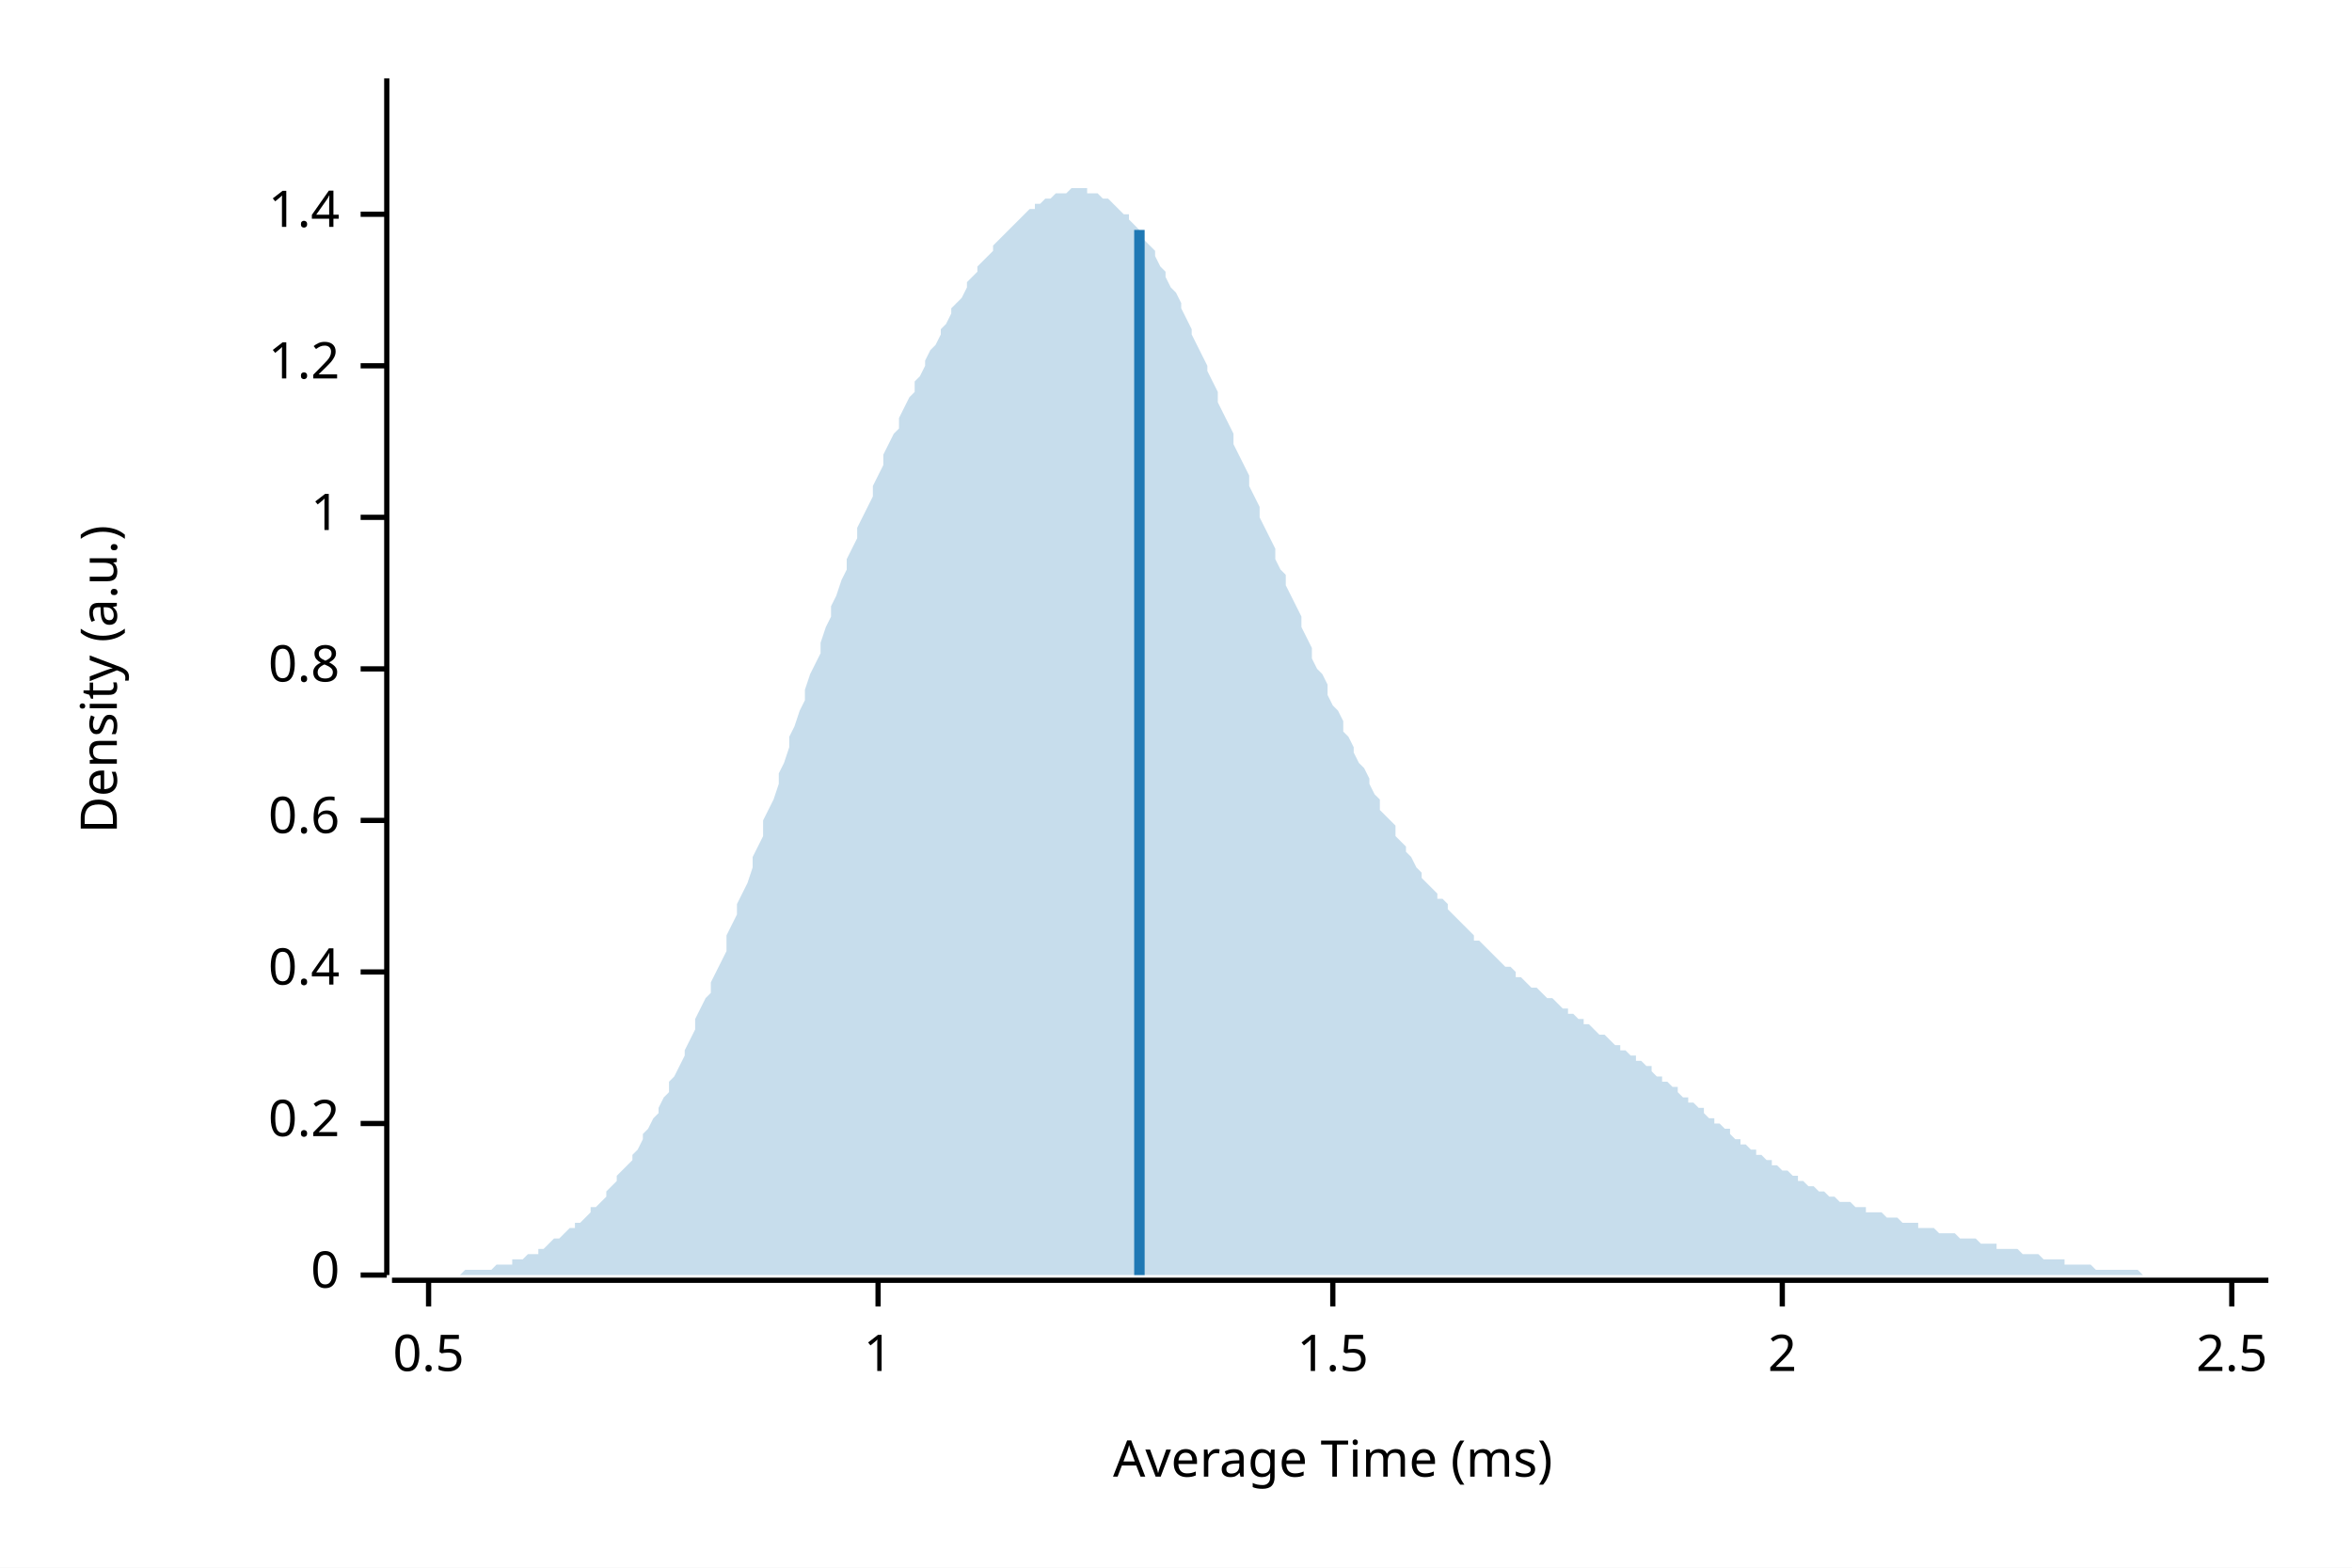
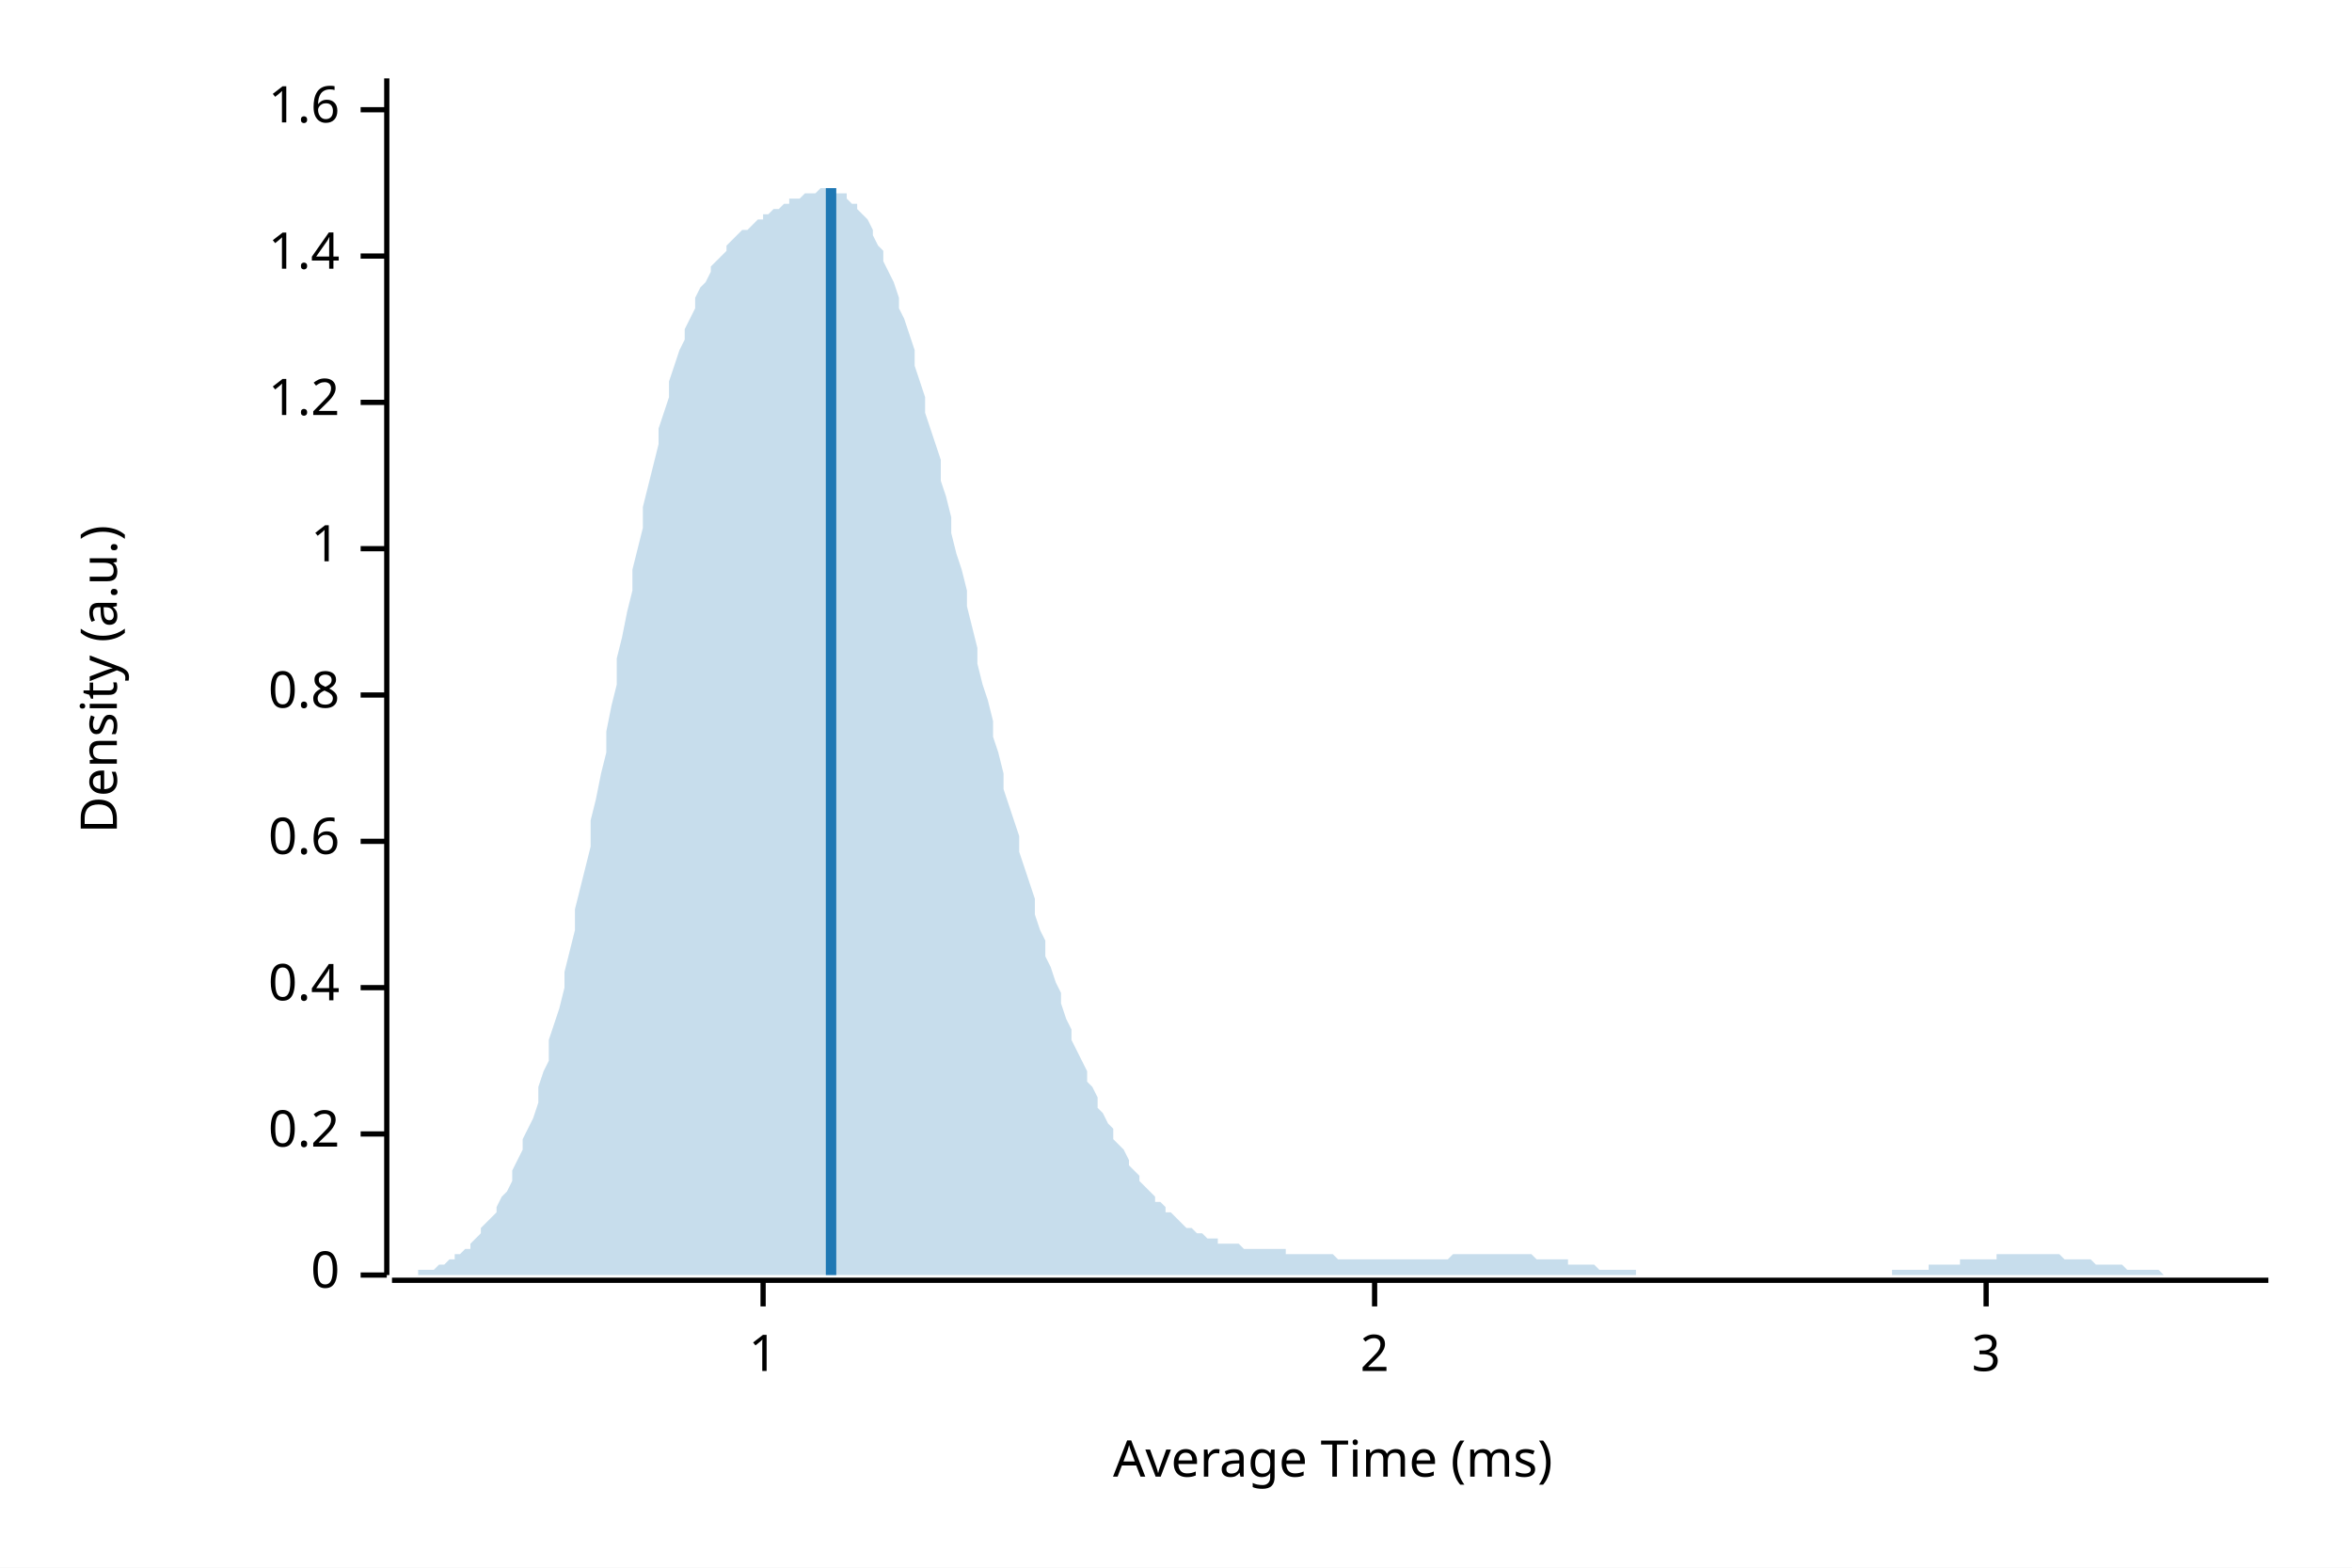
<svg xmlns="http://www.w3.org/2000/svg" width="450" height="300" viewBox="0 0 450 300">
  <rect width="100%" height="100%" fill="white" />
  <text x="15" y="130" dy="0.76em" text-anchor="middle" font-family="sans-serif" font-size="9.677" opacity="1" fill="#000000" transform="rotate(270, 15, 130)">
Density (a.u.)
</text>
  <text x="255" y="285" dy="-0.5ex" text-anchor="middle" font-family="sans-serif" font-size="9.677" opacity="1" fill="#000000">
Average Time (ms)
</text>
  <polyline fill="none" opacity="1" stroke="#000000" stroke-width="1" points="74,15 74,244 " />
  <text x="65" y="244" dy="0.5ex" text-anchor="end" font-family="sans-serif" font-size="9.677" opacity="1" fill="#000000">
0
</text>
  <polyline fill="none" opacity="1" stroke="#000000" stroke-width="1" points="69,244 74,244 " />
-   <text x="65" y="215" dy="0.5ex" text-anchor="end" font-family="sans-serif" font-size="9.677" opacity="1" fill="#000000">
+   <text x="65" y="217" dy="0.5ex" text-anchor="end" font-family="sans-serif" font-size="9.677" opacity="1" fill="#000000">
0.2
</text>
-   <polyline fill="none" opacity="1" stroke="#000000" stroke-width="1" points="69,215 74,215 " />
-   <text x="65" y="186" dy="0.5ex" text-anchor="end" font-family="sans-serif" font-size="9.677" opacity="1" fill="#000000">
+   <polyline fill="none" opacity="1" stroke="#000000" stroke-width="1" points="69,217 74,217 " />
+   <text x="65" y="189" dy="0.5ex" text-anchor="end" font-family="sans-serif" font-size="9.677" opacity="1" fill="#000000">
0.4
</text>
-   <polyline fill="none" opacity="1" stroke="#000000" stroke-width="1" points="69,186 74,186 " />
-   <text x="65" y="157" dy="0.5ex" text-anchor="end" font-family="sans-serif" font-size="9.677" opacity="1" fill="#000000">
+   <polyline fill="none" opacity="1" stroke="#000000" stroke-width="1" points="69,189 74,189 " />
+   <text x="65" y="161" dy="0.5ex" text-anchor="end" font-family="sans-serif" font-size="9.677" opacity="1" fill="#000000">
0.6
</text>
-   <polyline fill="none" opacity="1" stroke="#000000" stroke-width="1" points="69,157 74,157 " />
-   <text x="65" y="128" dy="0.5ex" text-anchor="end" font-family="sans-serif" font-size="9.677" opacity="1" fill="#000000">
+   <polyline fill="none" opacity="1" stroke="#000000" stroke-width="1" points="69,161 74,161 " />
+   <text x="65" y="133" dy="0.5ex" text-anchor="end" font-family="sans-serif" font-size="9.677" opacity="1" fill="#000000">
0.8
</text>
-   <polyline fill="none" opacity="1" stroke="#000000" stroke-width="1" points="69,128 74,128 " />
-   <text x="65" y="99" dy="0.5ex" text-anchor="end" font-family="sans-serif" font-size="9.677" opacity="1" fill="#000000">
+   <polyline fill="none" opacity="1" stroke="#000000" stroke-width="1" points="69,133 74,133 " />
+   <text x="65" y="105" dy="0.5ex" text-anchor="end" font-family="sans-serif" font-size="9.677" opacity="1" fill="#000000">
1
</text>
-   <polyline fill="none" opacity="1" stroke="#000000" stroke-width="1" points="69,99 74,99 " />
-   <text x="65" y="70" dy="0.5ex" text-anchor="end" font-family="sans-serif" font-size="9.677" opacity="1" fill="#000000">
+   <polyline fill="none" opacity="1" stroke="#000000" stroke-width="1" points="69,105 74,105 " />
+   <text x="65" y="77" dy="0.5ex" text-anchor="end" font-family="sans-serif" font-size="9.677" opacity="1" fill="#000000">
1.2
</text>
-   <polyline fill="none" opacity="1" stroke="#000000" stroke-width="1" points="69,70 74,70 " />
-   <text x="65" y="41" dy="0.5ex" text-anchor="end" font-family="sans-serif" font-size="9.677" opacity="1" fill="#000000">
+   <polyline fill="none" opacity="1" stroke="#000000" stroke-width="1" points="69,77 74,77 " />
+   <text x="65" y="49" dy="0.5ex" text-anchor="end" font-family="sans-serif" font-size="9.677" opacity="1" fill="#000000">
1.4
</text>
-   <polyline fill="none" opacity="1" stroke="#000000" stroke-width="1" points="69,41 74,41 " />
+   <polyline fill="none" opacity="1" stroke="#000000" stroke-width="1" points="69,49 74,49 " />
+   <text x="65" y="21" dy="0.5ex" text-anchor="end" font-family="sans-serif" font-size="9.677" opacity="1" fill="#000000">
+ 1.6
+ </text>
+   <polyline fill="none" opacity="1" stroke="#000000" stroke-width="1" points="69,21 74,21 " />
  <polyline fill="none" opacity="1" stroke="#000000" stroke-width="1" points="75,245 434,245 " />
-   <text x="82" y="255" dy="0.76em" text-anchor="middle" font-family="sans-serif" font-size="9.677" opacity="1" fill="#000000">
- 0.5
- </text>
-   <polyline fill="none" opacity="1" stroke="#000000" stroke-width="1" points="82,245 82,250 " />
-   <text x="168" y="255" dy="0.76em" text-anchor="middle" font-family="sans-serif" font-size="9.677" opacity="1" fill="#000000">
+   <text x="146" y="255" dy="0.76em" text-anchor="middle" font-family="sans-serif" font-size="9.677" opacity="1" fill="#000000">
1
</text>
-   <polyline fill="none" opacity="1" stroke="#000000" stroke-width="1" points="168,245 168,250 " />
-   <text x="255" y="255" dy="0.76em" text-anchor="middle" font-family="sans-serif" font-size="9.677" opacity="1" fill="#000000">
- 1.5
- </text>
-   <polyline fill="none" opacity="1" stroke="#000000" stroke-width="1" points="255,245 255,250 " />
-   <text x="341" y="255" dy="0.76em" text-anchor="middle" font-family="sans-serif" font-size="9.677" opacity="1" fill="#000000">
+   <polyline fill="none" opacity="1" stroke="#000000" stroke-width="1" points="146,245 146,250 " />
+   <text x="263" y="255" dy="0.76em" text-anchor="middle" font-family="sans-serif" font-size="9.677" opacity="1" fill="#000000">
2
</text>
-   <polyline fill="none" opacity="1" stroke="#000000" stroke-width="1" points="341,245 341,250 " />
-   <text x="427" y="255" dy="0.76em" text-anchor="middle" font-family="sans-serif" font-size="9.677" opacity="1" fill="#000000">
- 2.5
+   <polyline fill="none" opacity="1" stroke="#000000" stroke-width="1" points="263,245 263,250 " />
+   <text x="380" y="255" dy="0.76em" text-anchor="middle" font-family="sans-serif" font-size="9.677" opacity="1" fill="#000000">
+ 3
</text>
-   <polyline fill="none" opacity="1" stroke="#000000" stroke-width="1" points="427,245 427,250 " />
-   <polygon opacity="0.25" fill="#1F78B4" points="75,244 75,244 76,244 77,244 77,244 78,244 79,244 80,244 80,244 81,244 82,244 82,244 83,244 84,244 85,244 85,244 86,244 87,244 87,244 88,244 89,243 90,243 90,243 91,243 92,243 92,243 93,243 94,243 95,242 95,242 96,242 97,242 98,242 98,241 99,241 100,241 100,241 101,240 102,240 103,240 103,239 104,239 105,238 105,238 106,237 107,237 108,236 108,236 109,235 110,235 110,234 111,234 112,233 113,232 113,231 114,231 115,230 116,229 116,228 117,227 118,226 118,225 119,224 120,223 121,222 121,221 122,220 123,218 123,217 124,216 125,214 126,213 126,212 127,210 128,209 128,207 129,206 130,204 131,202 131,201 132,199 133,197 133,195 134,193 135,191 136,190 136,188 137,186 138,184 139,182 139,179 140,177 141,175 141,173 142,171 143,169 144,166 144,164 145,162 146,160 146,157 147,155 148,153 149,150 149,148 150,146 151,143 151,141 152,139 153,136 154,134 154,132 155,129 156,127 157,125 157,123 158,120 159,118 159,116 160,114 161,111 162,109 162,107 163,105 164,103 164,101 165,99 166,97 167,95 167,93 168,91 169,89 169,87 170,85 171,83 172,82 172,80 173,78 174,76 175,75 175,73 176,72 177,70 177,69 178,67 179,66 180,64 180,63 181,62 182,60 182,59 183,58 184,57 185,55 185,54 186,53 187,52 187,51 188,50 189,49 190,48 190,47 191,46 192,45 192,45 193,44 194,43 195,42 195,42 196,41 197,40 198,40 198,39 199,39 200,38 200,38 201,38 202,37 203,37 203,37 204,37 205,36 205,36 206,36 207,36 208,36 208,37 209,37 210,37 210,37 211,38 212,38 213,39 213,39 214,40 215,41 216,41 216,42 217,43 218,44 218,45 219,46 220,47 221,48 221,49 222,51 223,52 223,53 224,55 225,56 226,58 226,59 227,61 228,63 228,64 229,66 230,68 231,70 231,71 232,73 233,75 233,77 234,79 235,81 236,83 236,85 237,87 238,89 239,91 239,93 240,95 241,97 241,99 242,101 243,103 244,105 244,107 245,109 246,110 246,112 247,114 248,116 249,118 249,120 250,122 251,124 251,126 252,128 253,129 254,131 254,133 255,135 256,136 257,138 257,140 258,141 259,143 259,144 260,146 261,147 262,149 262,150 263,152 264,153 264,155 265,156 266,157 267,158 267,160 268,161 269,162 269,163 270,164 271,166 272,167 272,168 273,169 274,170 275,171 275,172 276,172 277,173 277,174 278,175 279,176 280,177 280,177 281,178 282,179 282,180 283,180 284,181 285,182 285,182 286,183 287,184 287,184 288,185 289,185 290,186 290,187 291,187 292,188 292,188 293,189 294,189 295,190 295,190 296,191 297,191 298,192 298,192 299,193 300,193 300,194 301,194 302,195 303,195 303,196 304,196 305,197 305,197 306,198 307,198 308,199 308,199 309,200 310,200 310,201 311,201 312,202 313,202 313,203 314,203 315,204 316,204 316,205 317,206 318,206 318,207 319,207 320,208 321,208 321,209 322,210 323,210 323,211 324,211 325,212 326,212 326,213 327,214 328,214 328,215 329,215 330,216 331,216 331,217 332,218 333,218 333,219 334,219 335,220 336,220 336,221 337,221 338,222 339,222 339,223 340,223 341,224 341,224 342,224 343,225 344,225 344,226 345,226 346,227 346,227 347,227 348,228 349,228 349,228 350,229 351,229 351,229 352,230 353,230 354,230 354,230 355,231 356,231 357,231 357,232 358,232 359,232 359,232 360,232 361,233 362,233 362,233 363,233 364,234 364,234 365,234 366,234 367,234 367,235 368,235 369,235 369,235 370,235 371,236 372,236 372,236 373,236 374,236 375,237 375,237 376,237 377,237 377,237 378,237 379,238 380,238 380,238 381,238 382,238 382,239 383,239 384,239 385,239 385,239 386,239 387,240 387,240 388,240 389,240 390,240 390,240 391,241 392,241 392,241 393,241 394,241 395,241 395,242 396,242 397,242 398,242 398,242 399,242 400,242 400,242 401,243 402,243 403,243 403,243 404,243 405,243 405,243 406,243 407,243 408,243 408,243 409,243 410,244 410,244 411,244 412,244 413,244 413,244 414,244 415,244 416,244 416,244 417,244 418,244 418,244 419,244 420,244 421,244 421,244 422,244 423,244 423,244 424,244 425,244 426,244 426,244 427,244 428,244 428,244 429,244 430,244 431,244 431,244 432,244 433,244 434,244 434,244 75,244 " />
-   <polyline fill="none" opacity="1" stroke="#1F78B4" stroke-width="2" points="218,244 218,44 " />
+   <polyline fill="none" opacity="1" stroke="#000000" stroke-width="1" points="380,245 380,250 " />
+   <polygon opacity="0.25" fill="#1F78B4" points="75,244 75,244 76,244 77,244 77,244 78,244 79,244 80,244 80,243 81,243 82,243 82,243 83,243 84,242 85,242 85,242 86,241 87,241 87,240 88,240 89,239 90,239 90,238 91,237 92,236 92,235 93,234 94,233 95,232 95,231 96,229 97,228 98,226 98,224 99,222 100,220 100,218 101,216 102,214 103,211 103,208 104,205 105,203 105,199 106,196 107,193 108,189 108,186 109,182 110,178 110,174 111,170 112,166 113,162 113,157 114,153 115,148 116,144 116,140 117,135 118,131 118,126 119,122 120,117 121,113 121,109 122,105 123,101 123,97 124,93 125,89 126,85 126,82 127,79 128,76 128,73 129,70 130,67 131,65 131,63 132,61 133,59 133,57 134,55 135,54 136,52 136,51 137,50 138,49 139,48 139,47 140,46 141,45 141,45 142,44 143,44 144,43 144,43 145,42 146,42 146,41 147,41 148,40 149,40 149,40 150,39 151,39 151,38 152,38 153,38 154,37 154,37 155,37 156,37 157,36 157,36 158,36 159,36 159,36 160,37 161,37 162,37 162,38 163,39 164,39 164,40 165,41 166,42 167,44 167,45 168,47 169,48 169,50 170,52 171,54 172,57 172,59 173,61 174,64 175,67 175,70 176,73 177,76 177,79 178,82 179,85 180,88 180,92 181,95 182,99 182,102 183,106 184,109 185,113 185,116 186,120 187,124 187,127 188,131 189,134 190,138 190,141 191,144 192,148 192,151 193,154 194,157 195,160 195,163 196,166 197,169 198,172 198,175 199,178 200,180 200,183 201,185 202,188 203,190 203,192 204,195 205,197 205,199 206,201 207,203 208,205 208,207 209,208 210,210 210,212 211,213 212,215 213,216 213,218 214,219 215,220 216,222 216,223 217,224 218,225 218,226 219,227 220,228 221,229 221,230 222,230 223,231 223,232 224,232 225,233 226,234 226,234 227,235 228,235 228,235 229,236 230,236 231,237 231,237 232,237 233,237 233,238 234,238 235,238 236,238 236,238 237,238 238,239 239,239 239,239 240,239 241,239 241,239 242,239 243,239 244,239 244,239 245,239 246,239 246,240 247,240 248,240 249,240 249,240 250,240 251,240 251,240 252,240 253,240 254,240 254,240 255,240 256,241 257,241 257,241 258,241 259,241 259,241 260,241 261,241 262,241 262,241 263,241 264,241 264,241 265,241 266,241 267,241 267,241 268,241 269,241 269,241 270,241 271,241 272,241 272,241 273,241 274,241 275,241 275,241 276,241 277,241 277,241 278,240 279,240 280,240 280,240 281,240 282,240 282,240 283,240 284,240 285,240 285,240 286,240 287,240 287,240 288,240 289,240 290,240 290,240 291,240 292,240 292,240 293,240 294,241 295,241 295,241 296,241 297,241 298,241 298,241 299,241 300,241 300,242 301,242 302,242 303,242 303,242 304,242 305,242 305,242 306,243 307,243 308,243 308,243 309,243 310,243 310,243 311,243 312,243 313,243 313,244 314,244 315,244 316,244 316,244 317,244 318,244 318,244 319,244 320,244 321,244 321,244 322,244 323,244 323,244 324,244 325,244 326,244 326,244 327,244 328,244 328,244 329,244 330,244 331,244 331,244 332,244 333,244 333,244 334,244 335,244 336,244 336,244 337,244 338,244 339,244 339,244 340,244 341,244 341,244 342,244 343,244 344,244 344,244 345,244 346,244 346,244 347,244 348,244 349,244 349,244 350,244 351,244 351,244 352,244 353,244 354,244 354,244 355,244 356,244 357,244 357,244 358,244 359,244 359,244 360,244 361,244 362,244 362,243 363,243 364,243 364,243 365,243 366,243 367,243 367,243 368,243 369,243 369,242 370,242 371,242 372,242 372,242 373,242 374,242 375,242 375,241 376,241 377,241 377,241 378,241 379,241 380,241 380,241 381,241 382,241 382,240 383,240 384,240 385,240 385,240 386,240 387,240 387,240 388,240 389,240 390,240 390,240 391,240 392,240 392,240 393,240 394,240 395,241 395,241 396,241 397,241 398,241 398,241 399,241 400,241 400,241 401,242 402,242 403,242 403,242 404,242 405,242 405,242 406,242 407,243 408,243 408,243 409,243 410,243 410,243 411,243 412,243 413,243 413,243 414,244 415,244 416,244 416,244 417,244 418,244 418,244 419,244 420,244 421,244 421,244 422,244 423,244 423,244 424,244 425,244 426,244 426,244 427,244 428,244 428,244 429,244 430,244 431,244 431,244 432,244 433,244 434,244 434,244 75,244 " />
+   <polyline fill="none" opacity="1" stroke="#1F78B4" stroke-width="2" points="159,244 159,36 " />
</svg>
